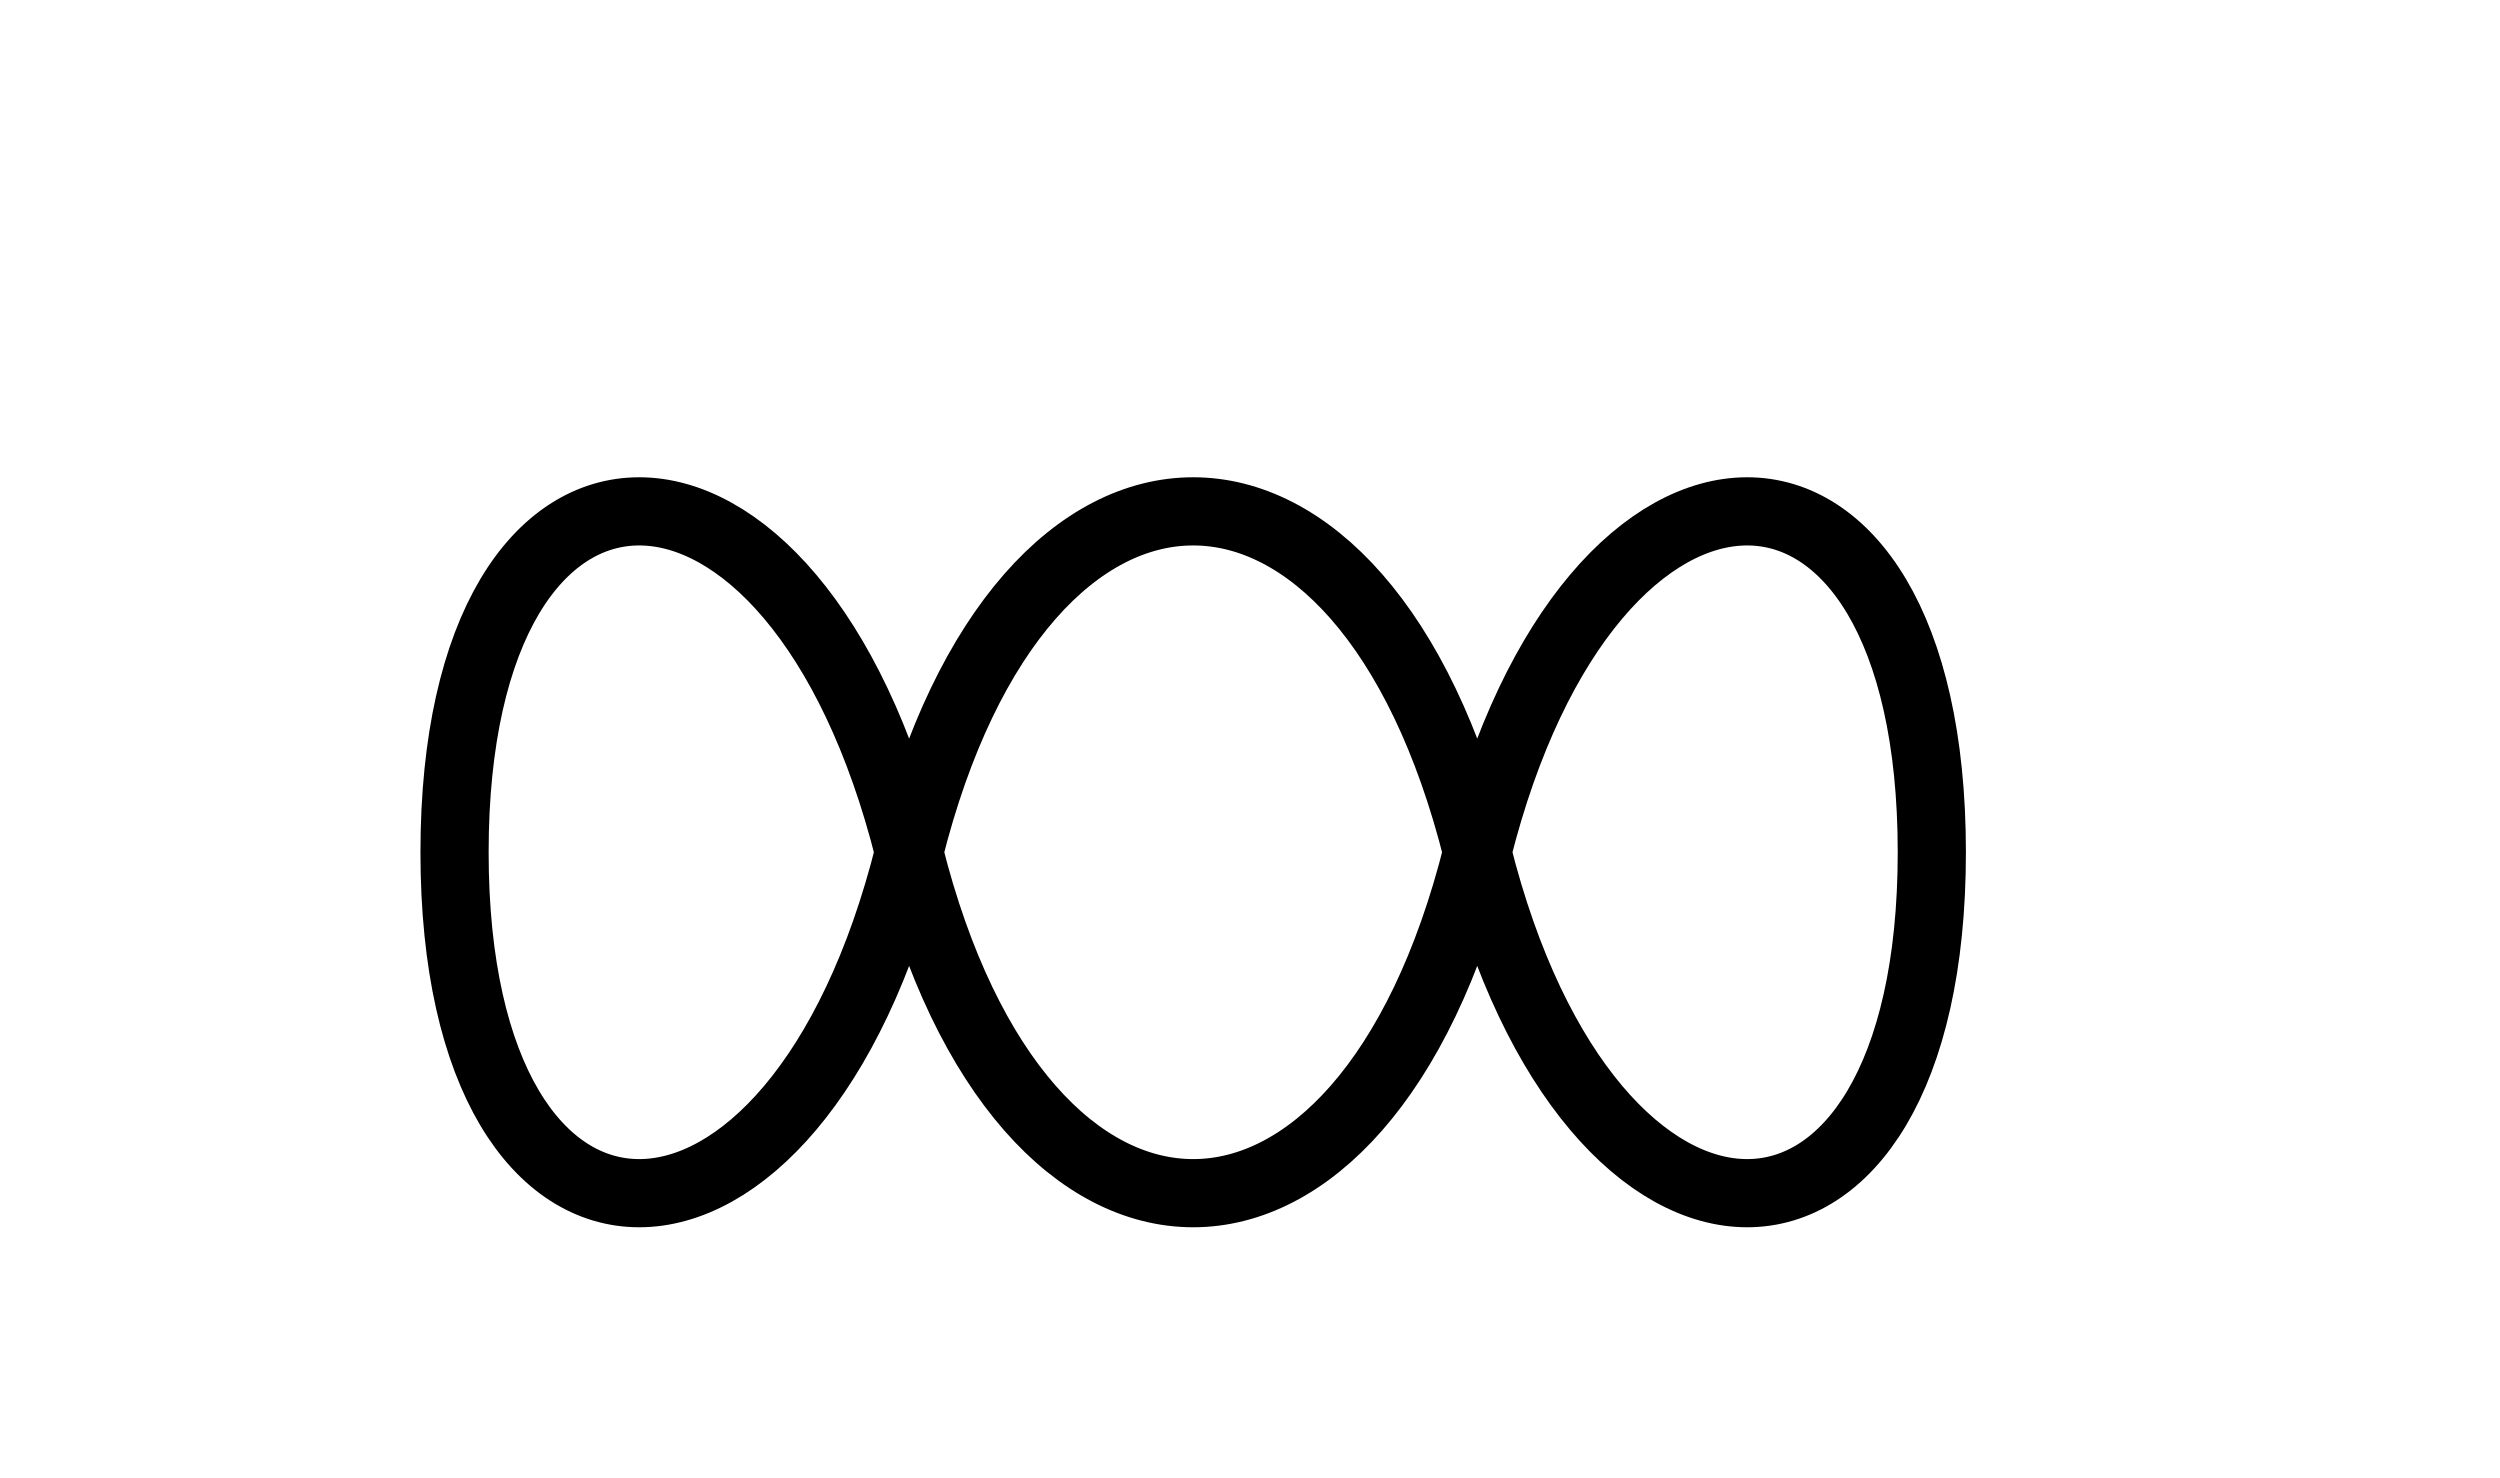
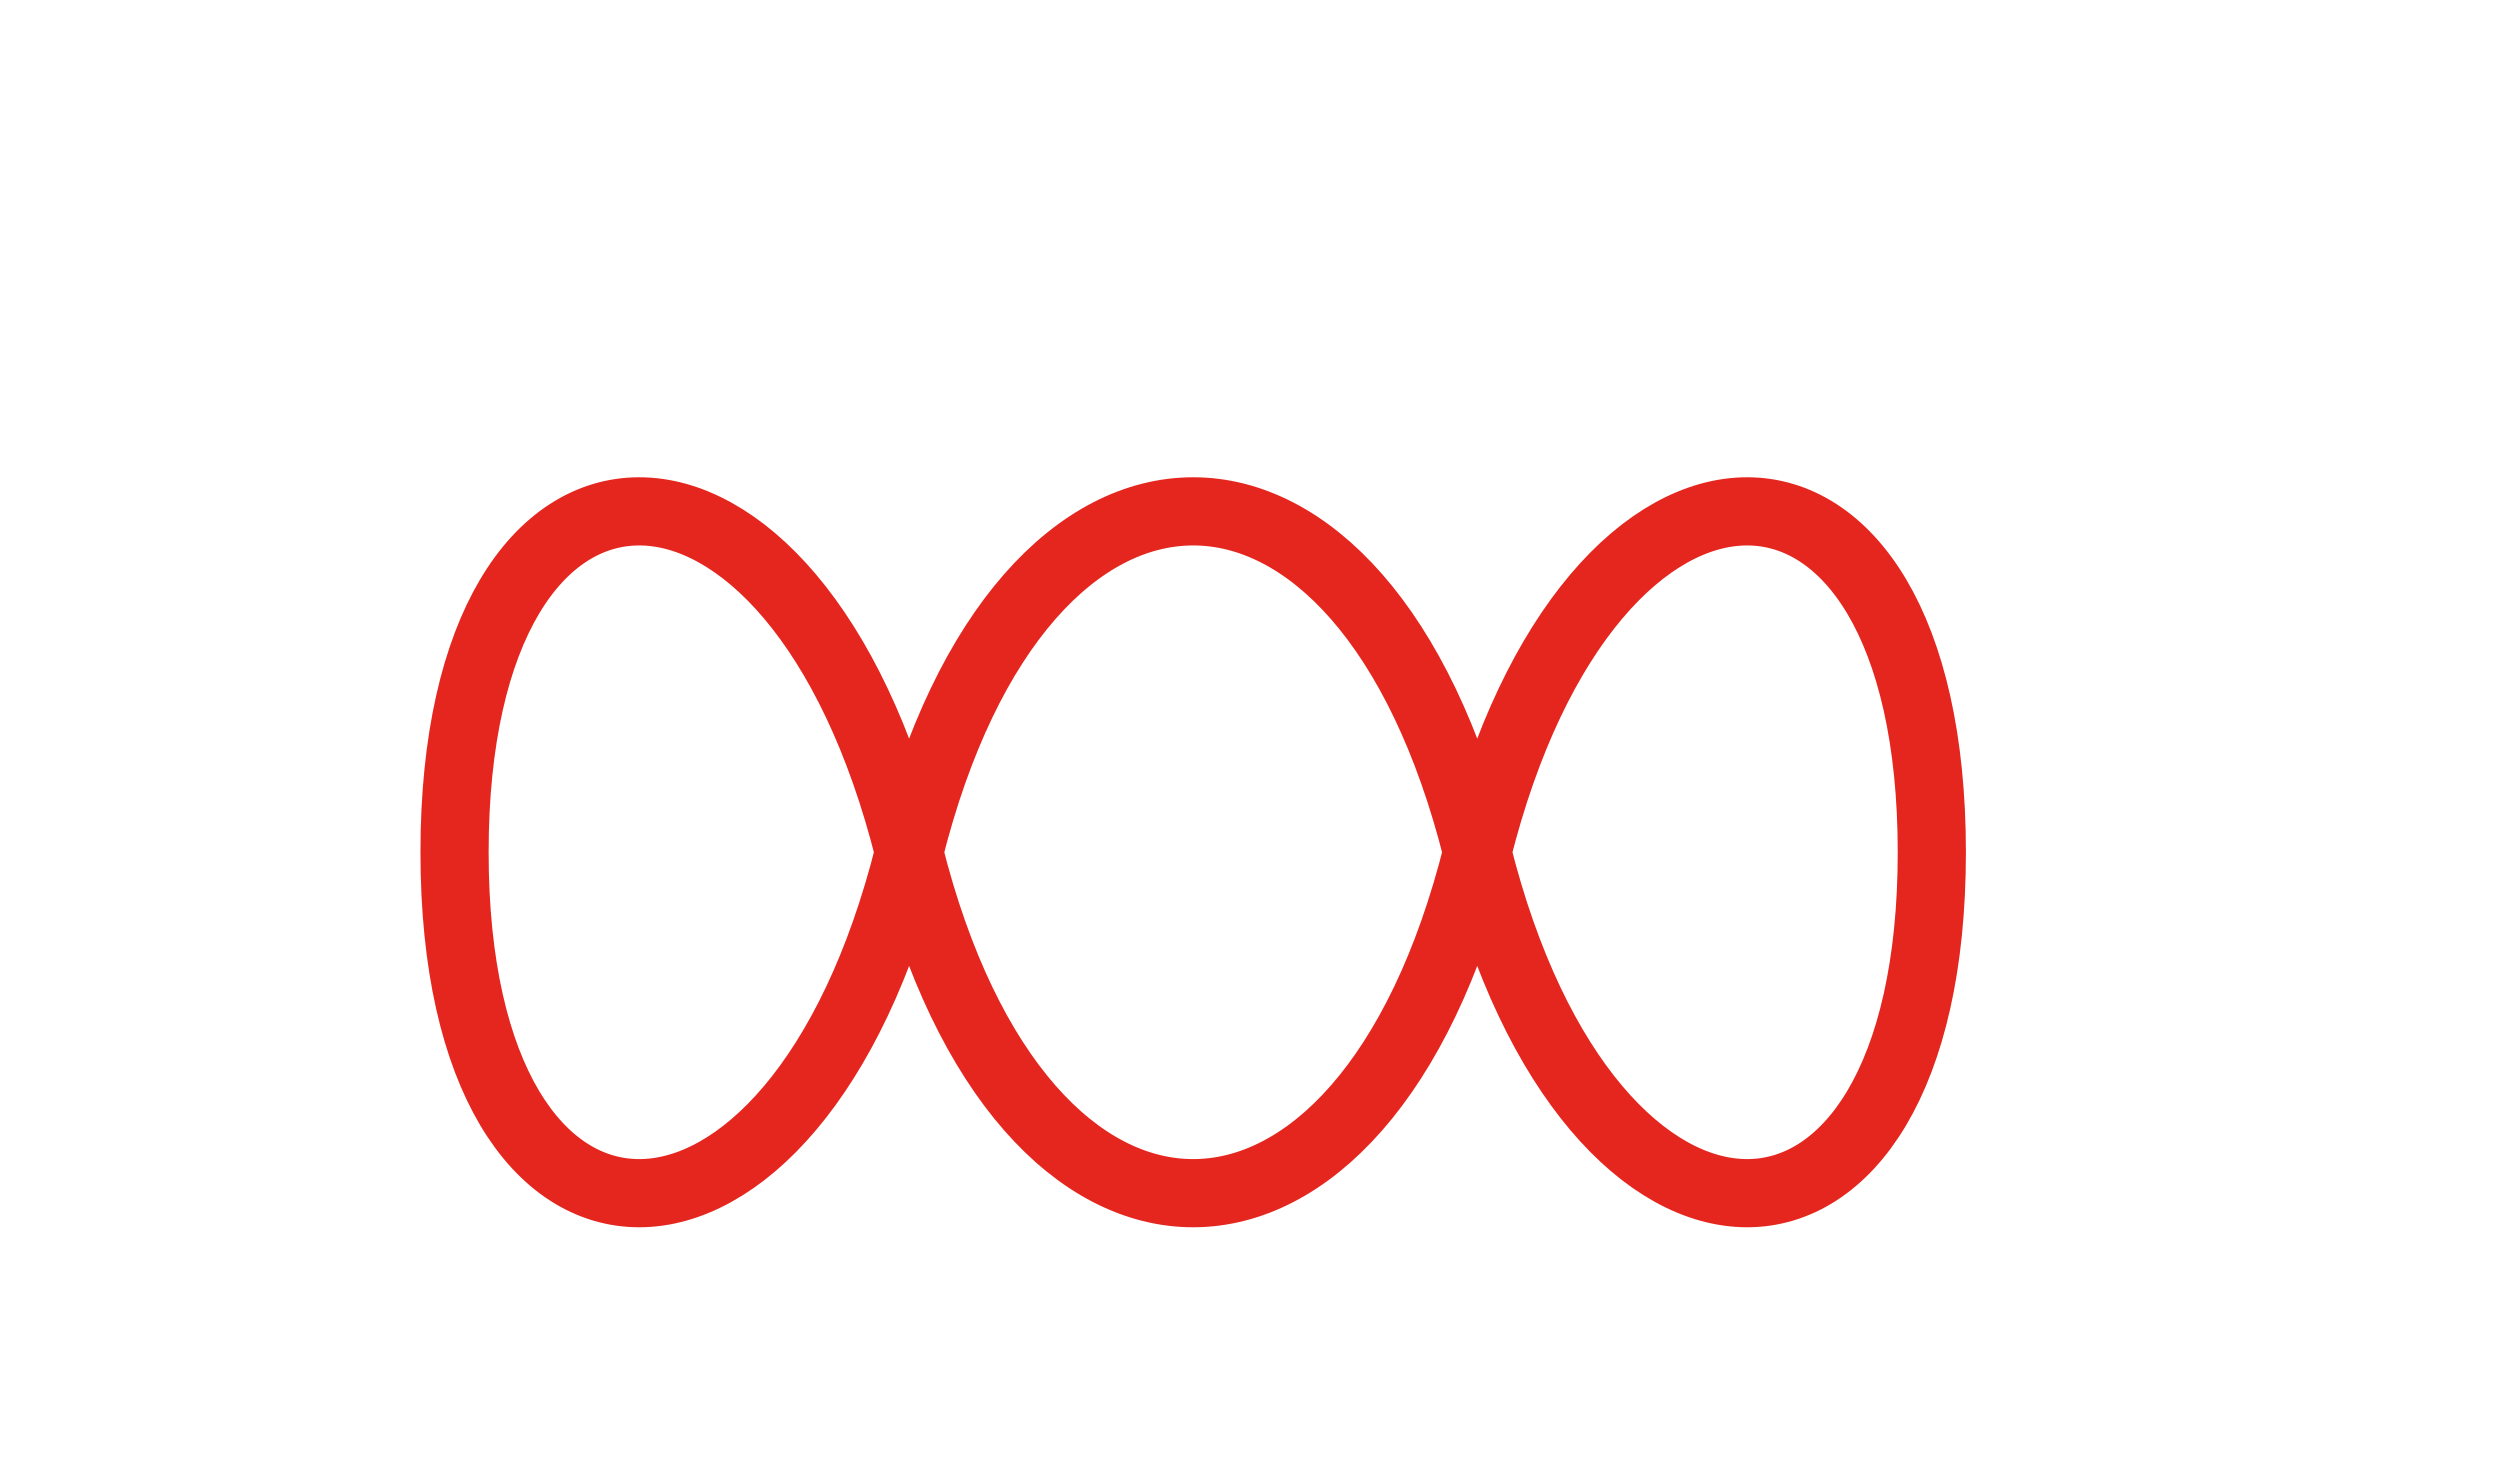
<svg xmlns="http://www.w3.org/2000/svg" width="220px" height="130px" viewBox="0 0 220 130" version="1.1">
-   <path d="M 40,75 C 40,35 70,35 80,75 C 90,115 120,115 130,75 C 140,35 170,35 170,75 C 170,115 140,115 130,75 C 120,35 90,35 80,75 C 70,115 40,115 40,75 Z" fill="none" stroke="black" stroke-width="6" />
+   <path d="M 40,75 C 40,35 70,35 80,75 C 90,115 120,115 130,75 C 140,35 170,35 170,75 C 170,115 140,115 130,75 C 120,35 90,35 80,75 C 70,115 40,115 40,75 Z" fill="none" stroke="#e5261f" stroke-width="6" />
</svg>
